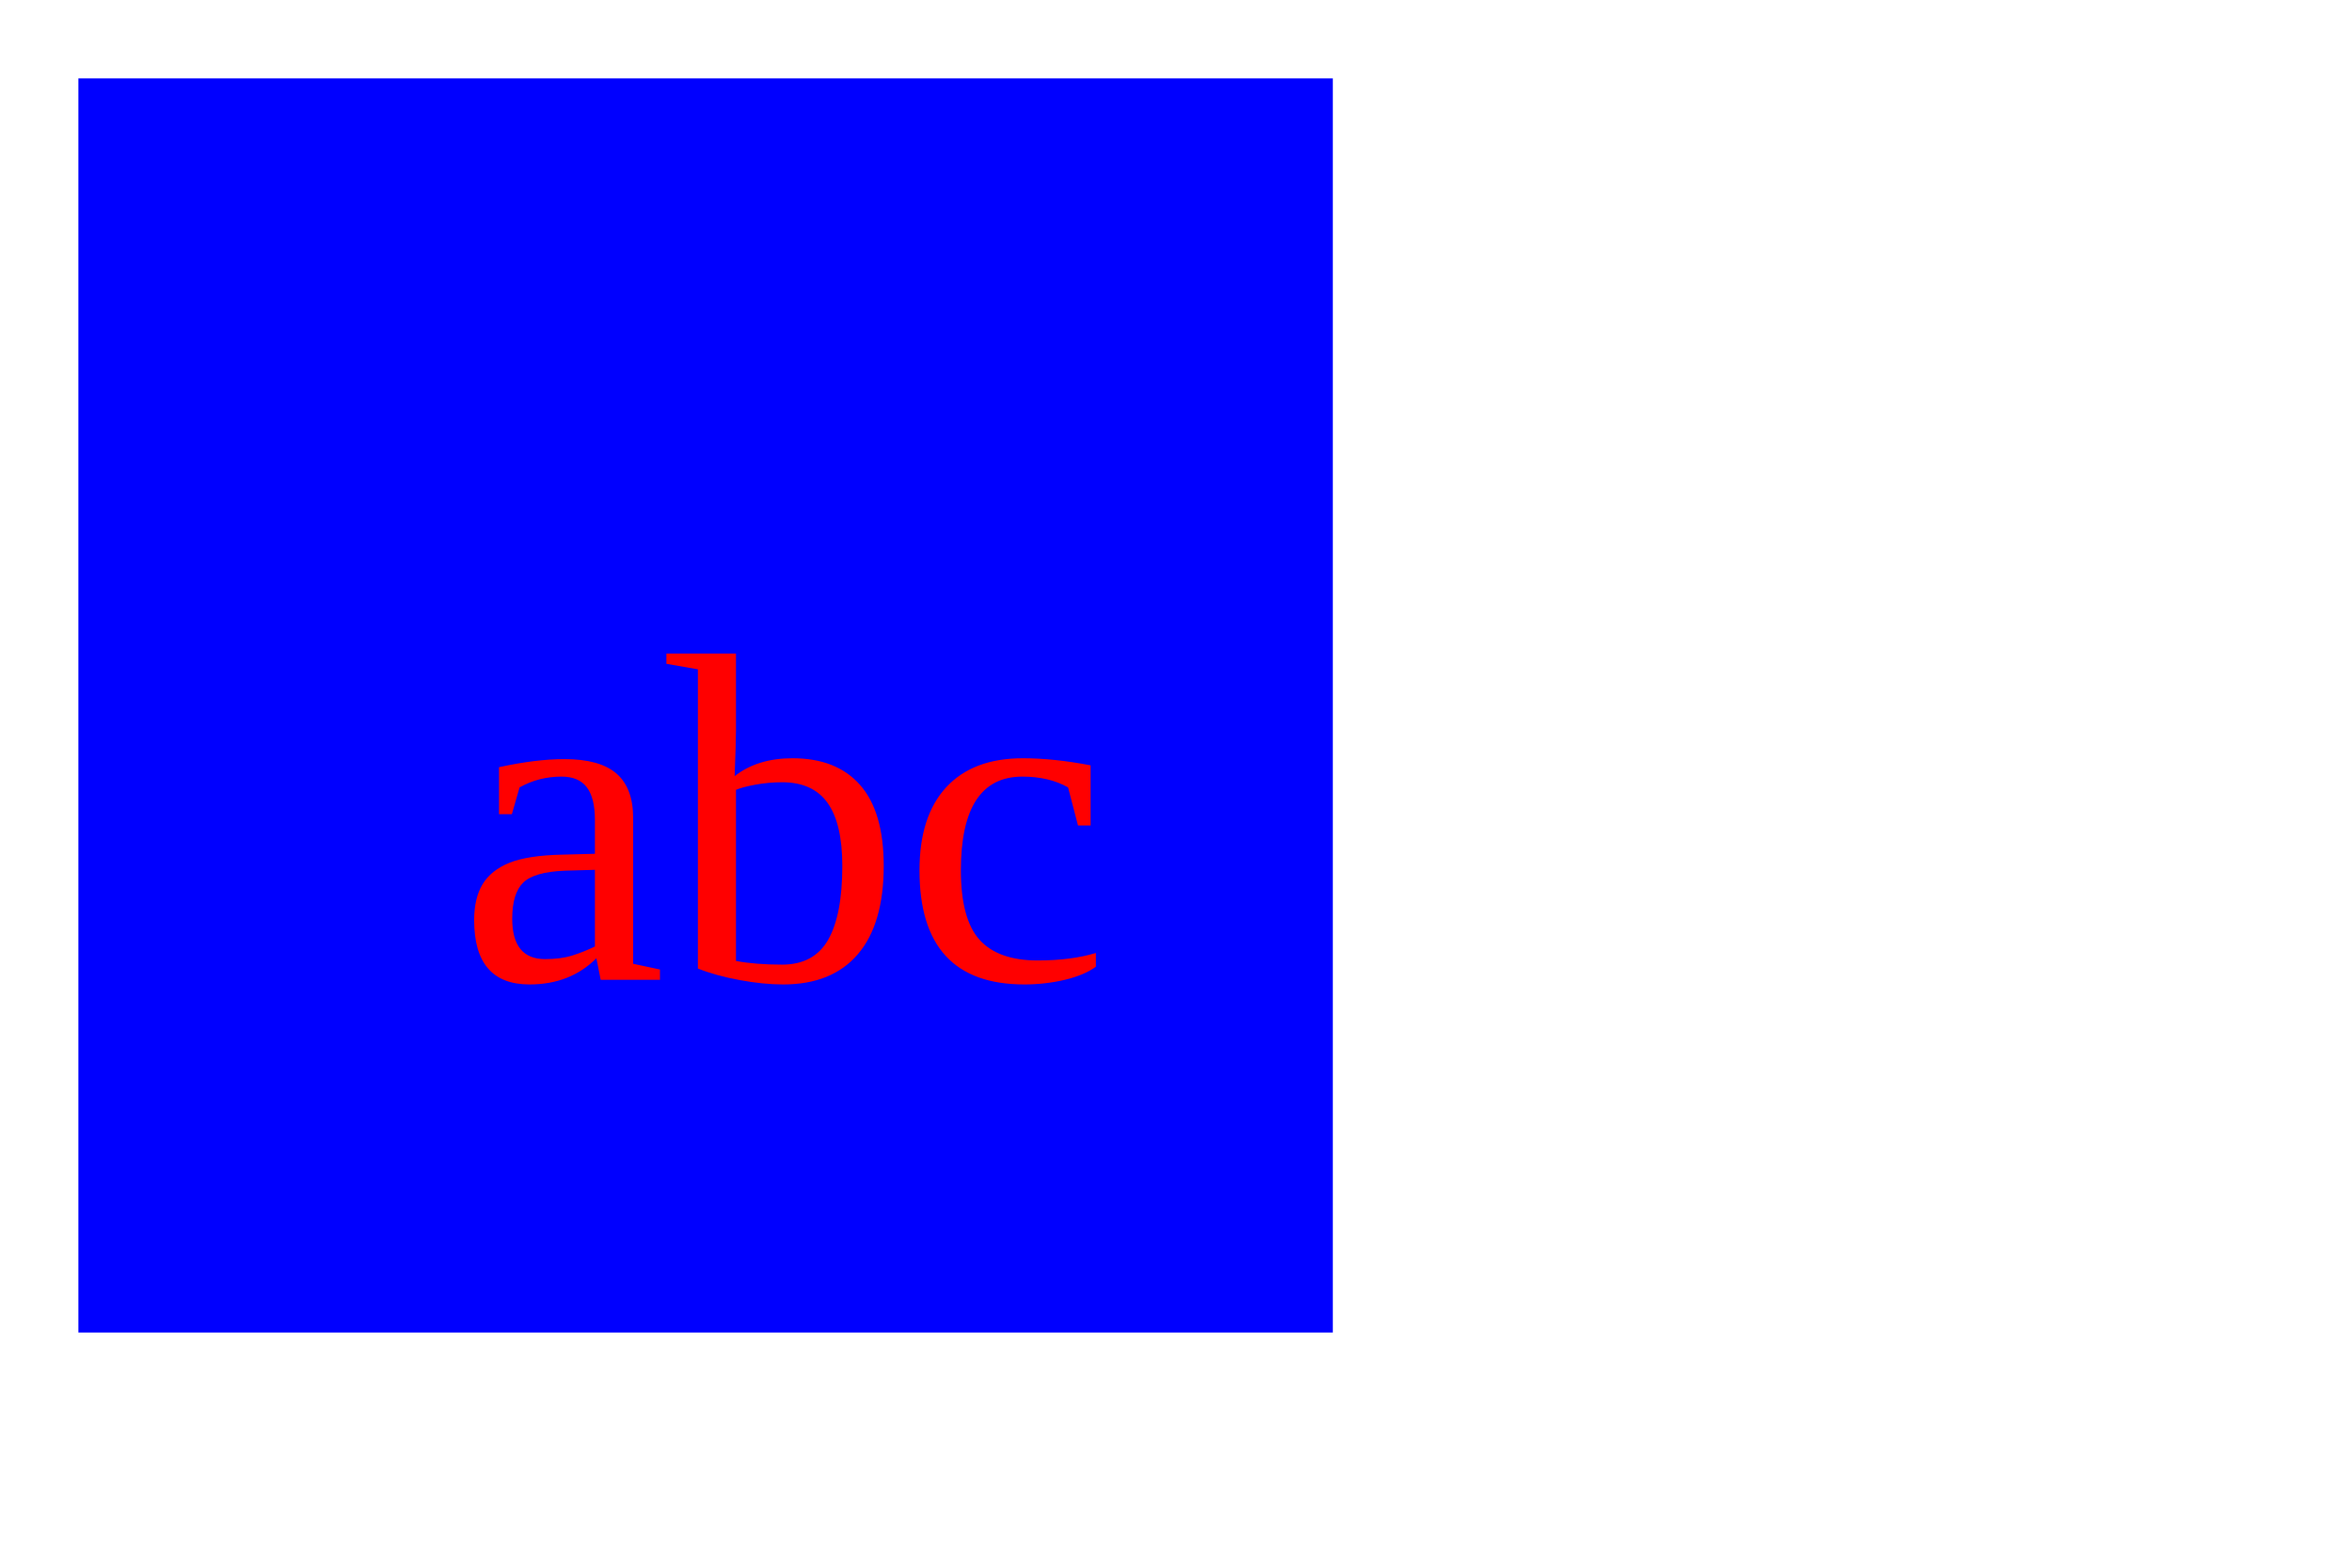
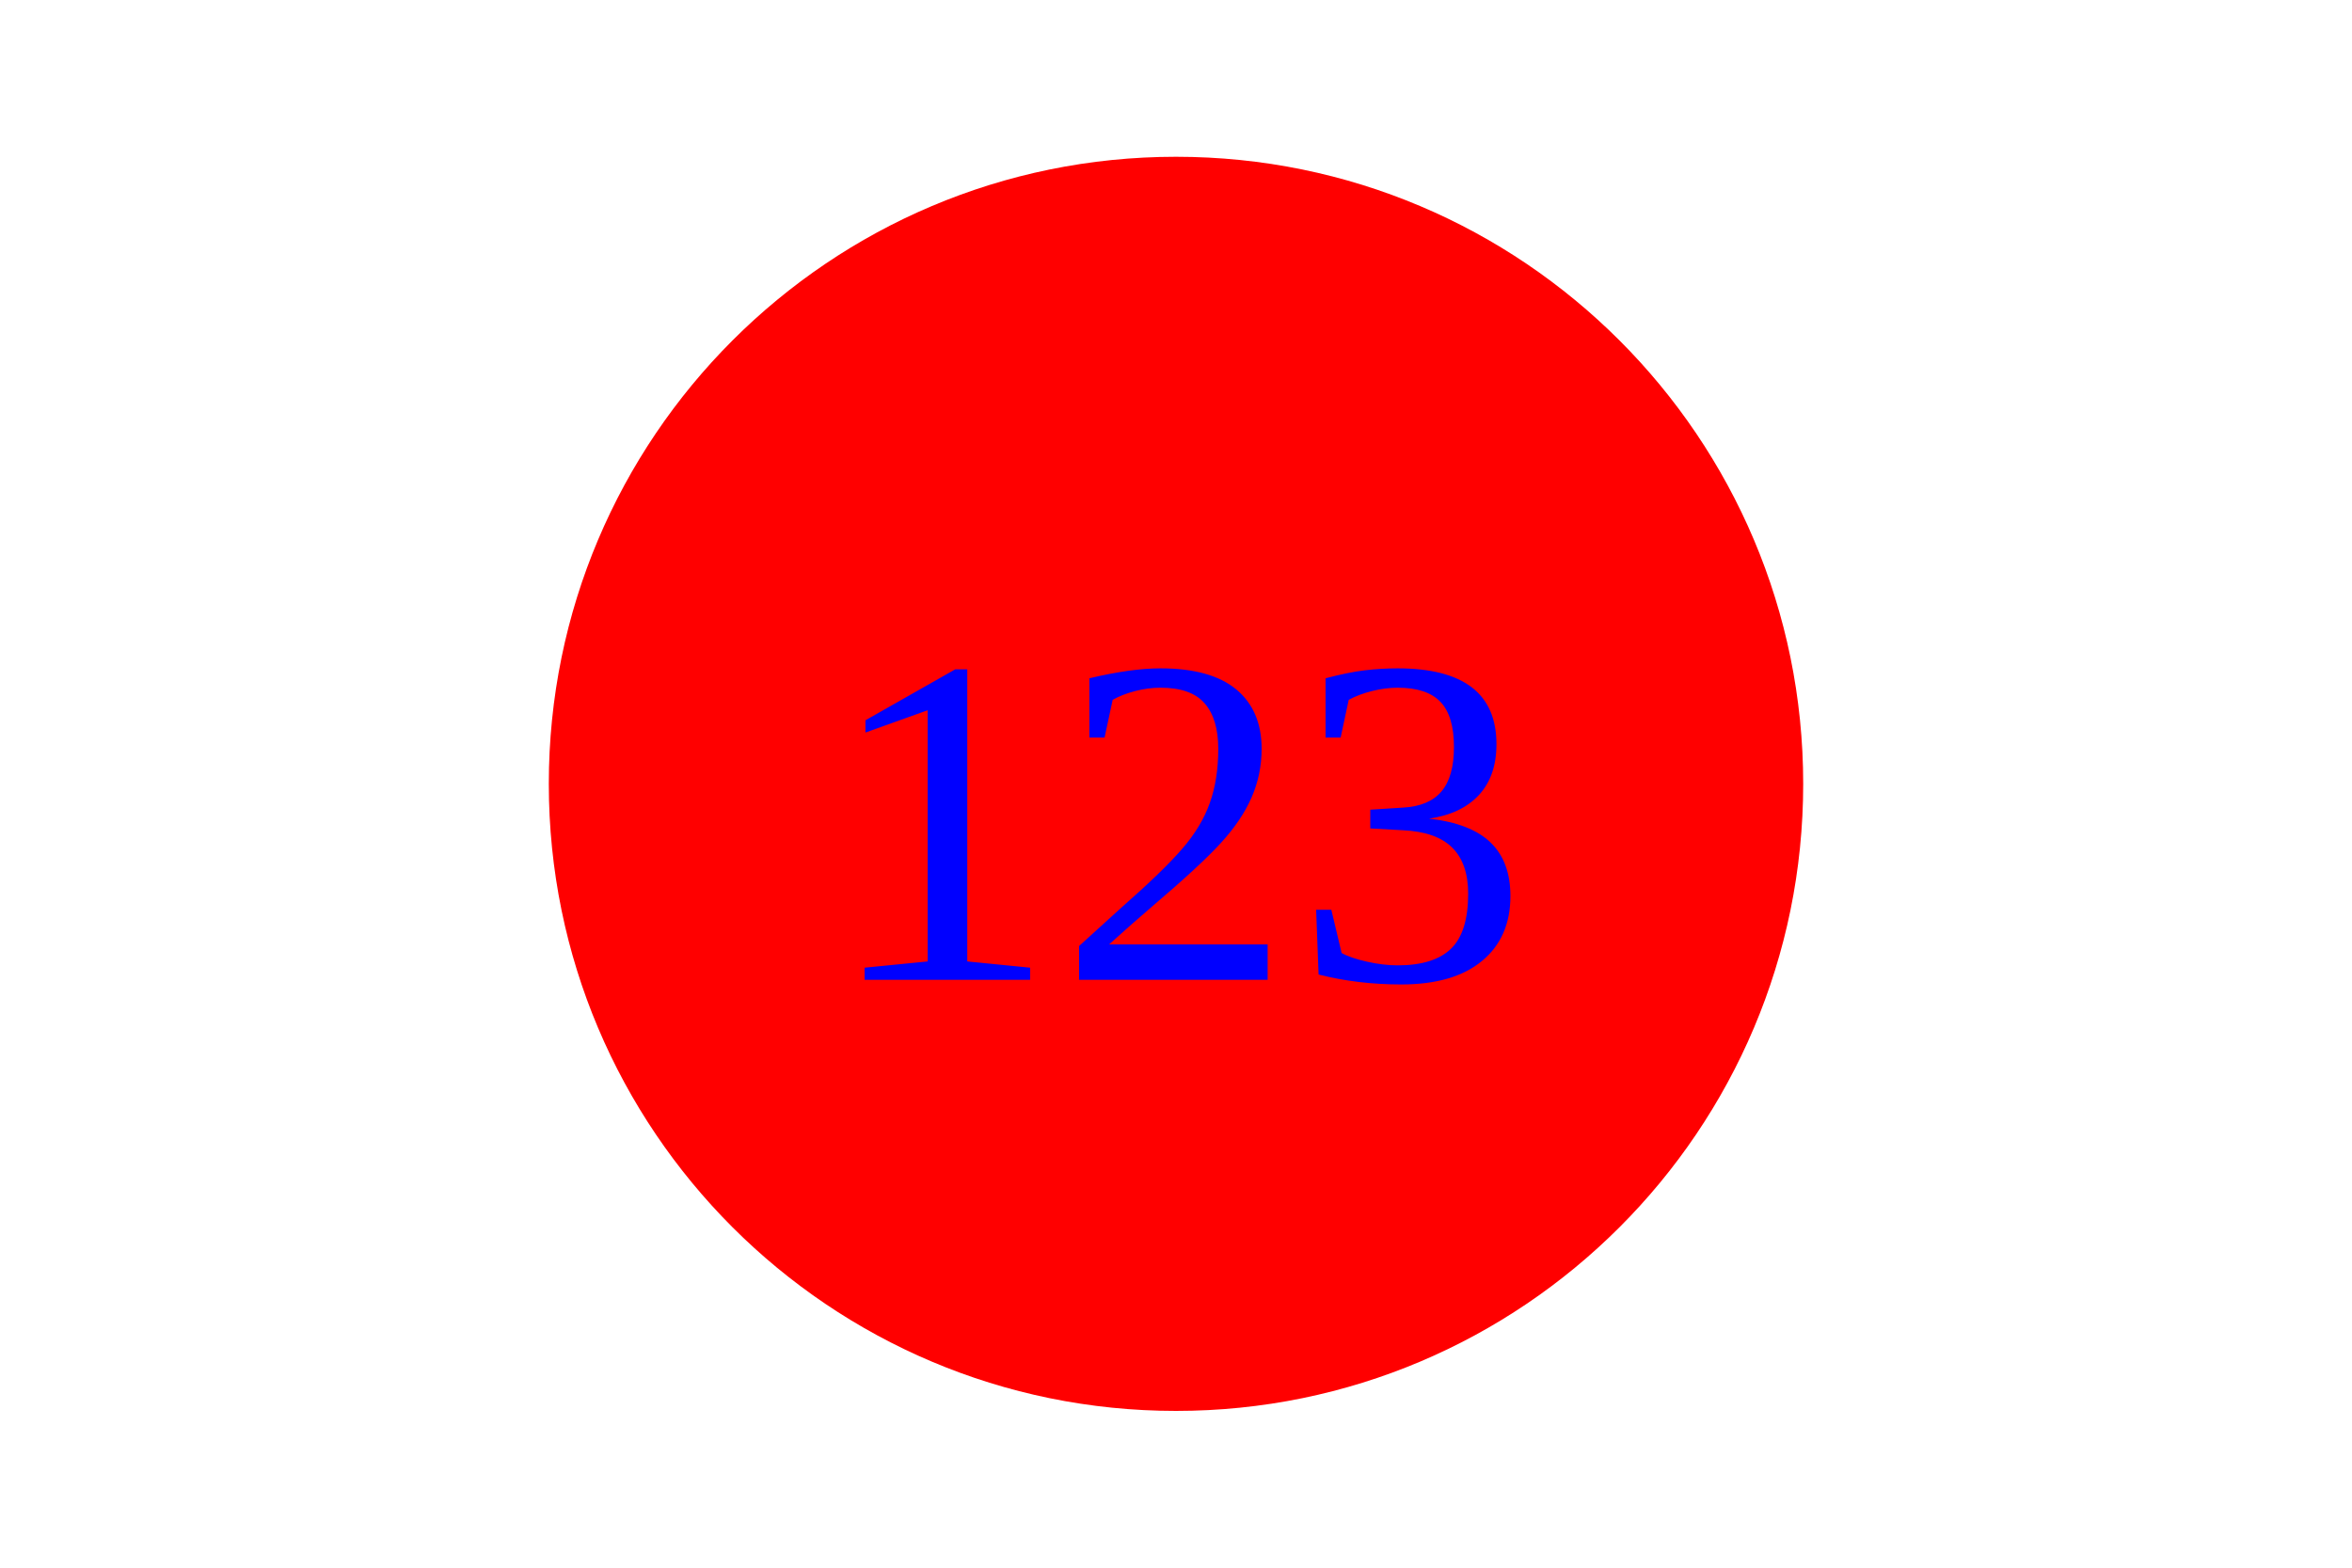
<svg xmlns="http://www.w3.org/2000/svg" version="1.1" width="300" height="200">
-   <rect x="10" y="10" width="160" height="160" fill="blue" />
-   <text x="100" y="125" font-size="60" text-anchor="middle" fill="red">abc</text>
+   <circle cx="150" cy="100" r="80" fill="red" />
+   <text x="150" y="125" font-size="60" text-anchor="middle" fill="blue">123</text>
</svg>
